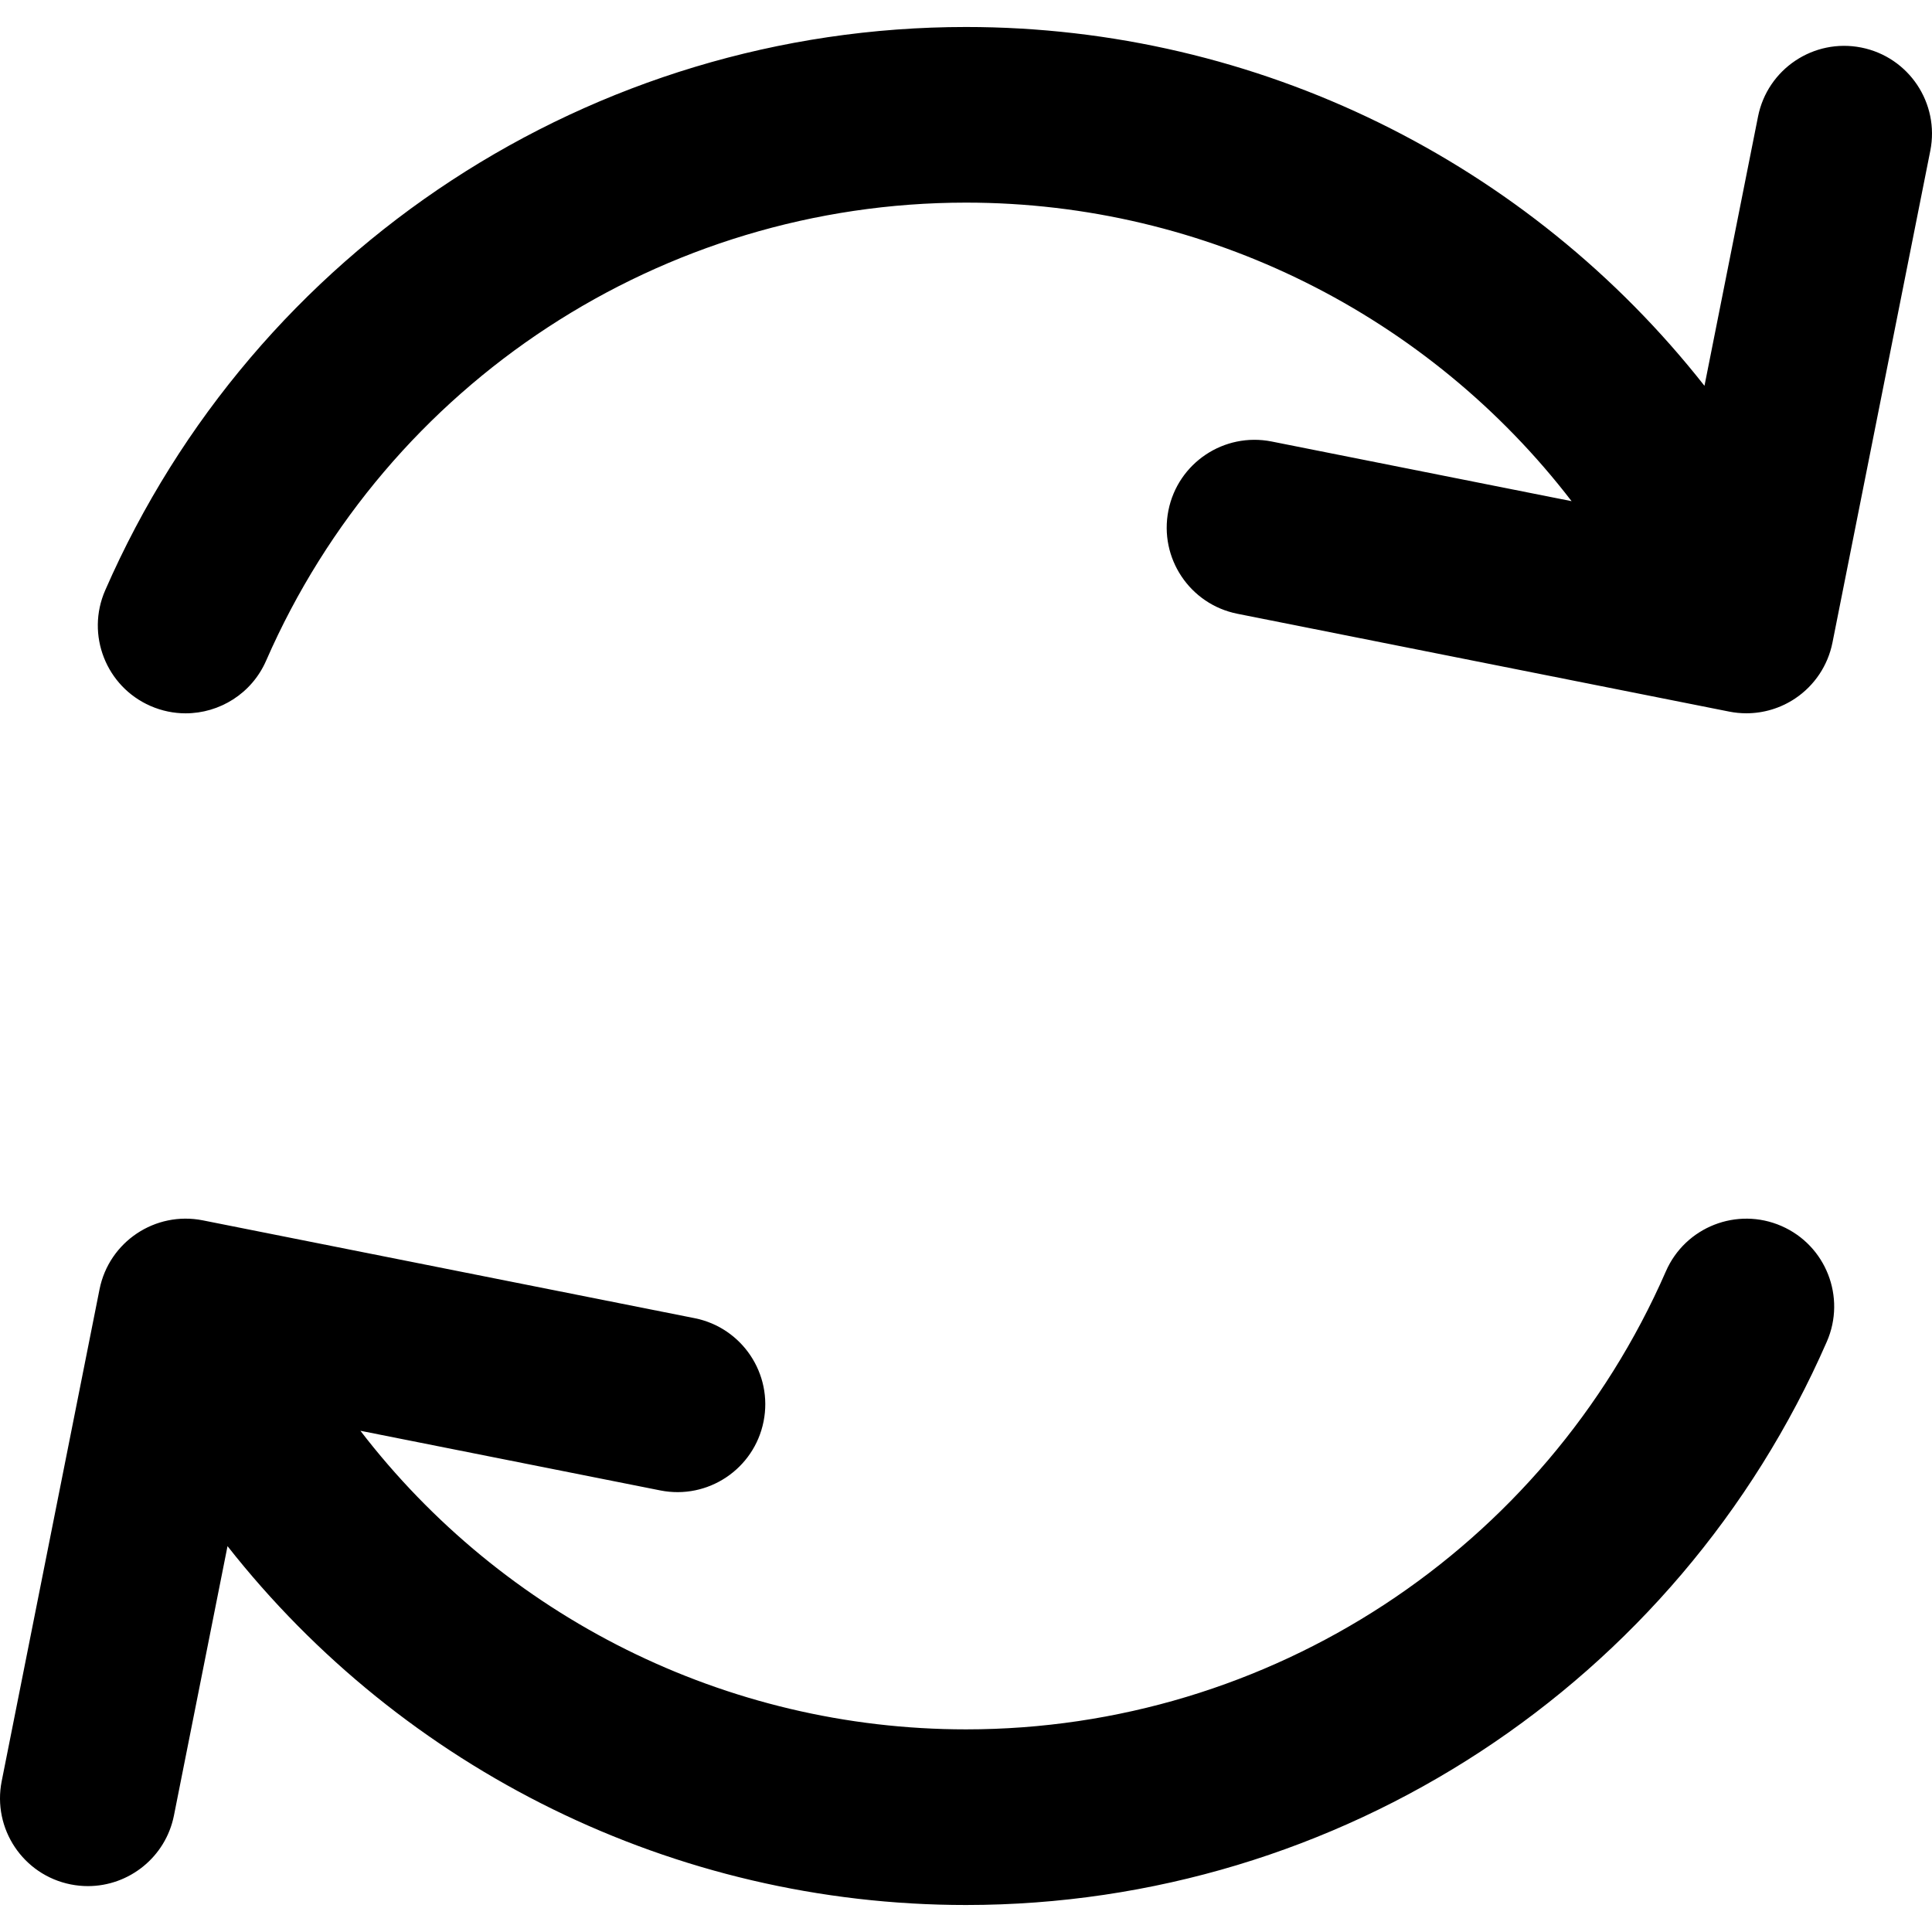
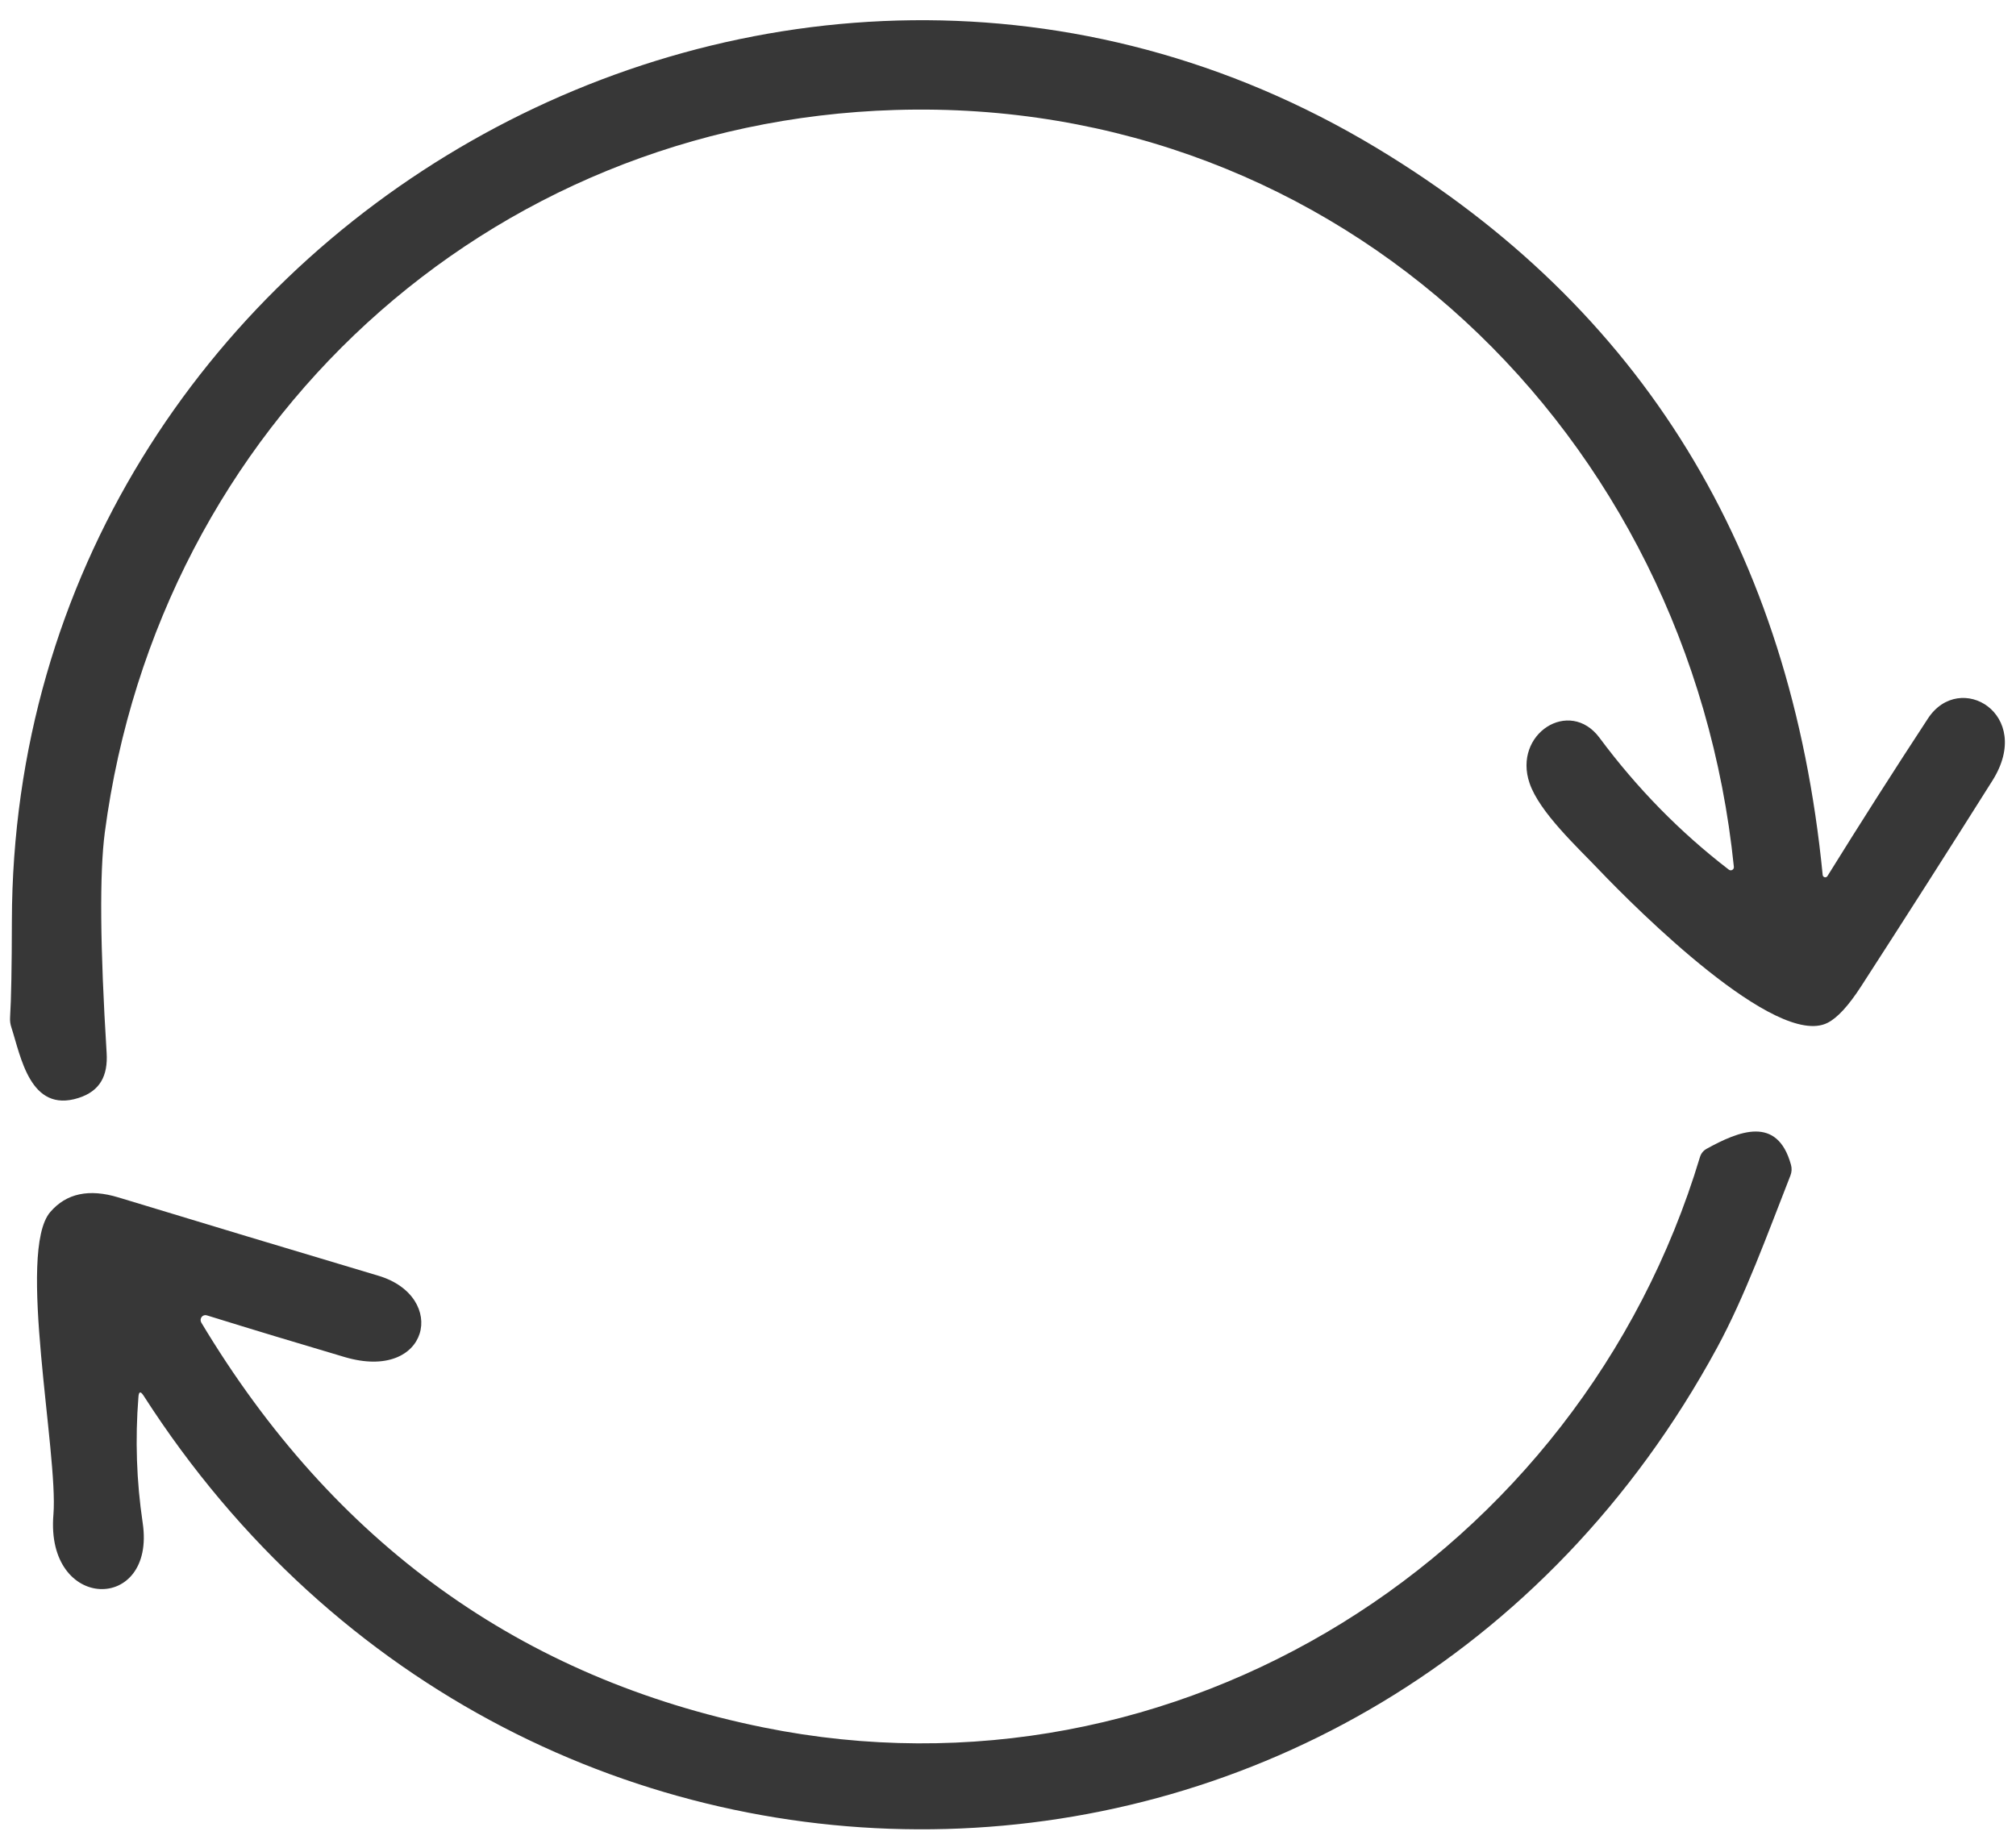
- <svg xmlns="http://www.w3.org/2000/svg" version="1.1" id="Capa_1" x="0px" y="0px" viewBox="0 0 330.006 330.006" style="enable-background:new 0 0 330.006 330.006;" xml:space="preserve">
-   <g>
-     <path d="M304.302,209.419c-7.594-3.318-16.435,0.148-19.751,7.739c-20.766,47.527-67.69,78.236-119.546,78.236   c-41.106,0-79.108-19.32-103.445-51.003l51.23,10.19c8.126,1.617,16.021-3.661,17.638-11.786   c1.616-8.125-3.661-16.022-11.786-17.638l-84.004-16.709c-8.125-1.612-16.021,3.661-17.638,11.786L0.291,304.238   c-1.616,8.125,3.661,16.022,11.786,17.638c0.988,0.196,1.972,0.291,2.942,0.291c7.01,0,13.276-4.94,14.696-12.077l9.148-45.992   c29.972,38.123,76.202,61.296,126.142,61.296c63.78,0,121.496-37.77,147.036-96.225   C315.358,221.579,311.893,212.736,304.302,209.419z" />
-     <path d="M317.929,8.12c-8.125-1.614-16.022,3.661-17.638,11.786l-9.149,45.997C261.169,27.783,214.94,4.611,165.005,4.611   c-63.779,0-121.495,37.771-147.038,96.224c-3.317,7.591,0.148,16.434,7.739,19.751c1.956,0.854,3.993,1.259,5.999,1.259   c5.781,0,11.29-3.362,13.753-8.998c20.768-47.527,67.693-78.237,119.548-78.237c41.099,0,79.1,19.316,103.437,50.995   l-51.228-10.191c-8.127-1.615-16.022,3.66-17.639,11.785c-1.616,8.125,3.66,16.022,11.785,17.639l84.006,16.711   c0.971,0.193,1.951,0.288,2.927,0.288c2.945,0,5.849-0.868,8.333-2.528c3.308-2.21,5.602-5.644,6.378-9.546l16.709-84.006   C331.331,17.633,326.054,9.736,317.929,8.12z" />
-   </g>
-   <g>
- </g>
-   <g>
- </g>
-   <g>
- </g>
-   <g>
- </g>
-   <g>
- </g>
-   <g>
- </g>
-   <g>
- </g>
-   <g>
- </g>
-   <g>
- </g>
-   <g>
- </g>
-   <g>
- </g>
-   <g>
- </g>
-   <g>
- </g>
-   <g>
- </g>
-   <g>
- </g>
+ <svg xmlns="http://www.w3.org/2000/svg" version="1.0" viewBox="0.00 0.00 180.00 165.00">
+   <path fill="#373737" d="   M 163.16 78.24   Q 167.58 71.12 172.14 64.16   C 174.98 59.83 181.63 63.77 177.90 69.70   Q 172.09 78.92 166.17 88.08   Q 164.48 90.69 163.17 91.34   C 158.60 93.65 146.14 81.21 142.75 77.66   C 140.88 75.69 137.45 72.53 136.57 69.94   C 135.06 65.53 140.14 62.28 142.82 65.89   Q 147.84 72.65 154.36 77.66   A 0.28 0.28 0.0 0 0 154.81 77.41   C 150.86 38.77 119.69 8.61 79.94 9.82   C 43.46 10.92 14.17 37.95 9.36 74.32   Q 8.64 79.78 9.52 94.01   C 9.65 96.08 8.92 97.44 7.00 98.05   C 2.68 99.42 1.86 94.34 1.02 91.76   Q 0.87 91.32 0.90 90.85   Q 1.05 88.42 1.06 82.27   C 1.17 20.55 69.73 -18.82 122.91 13.21   Q 158.47 34.64 162.74 78.14   A 0.23 0.23 0.0 0 0 163.16 78.24   Z" />
+   <path fill="#373737" d="   M 12.36 124.75   Q 11.91 130.40 12.74 135.99   C 13.94 144.05 4.04 143.94 4.77 135.25   C 5.22 129.80 1.47 111.73 4.49 108.23   Q 6.64 105.73 10.58 106.93   Q 22.15 110.45 33.78 113.92   C 40.05 115.79 38.35 123.43 30.76 121.18   Q 24.53 119.34 18.47 117.46   A 0.44 0.43 83.2 0 0 17.97 118.10   Q 35.71 147.68 68.18 154.26   C 105.08 161.74 141.07 138.93 151.78 103.33   Q 151.93 102.84 152.37 102.59   C 155.24 101.01 158.69 99.57 159.91 104.02   Q 160.04 104.50 159.86 104.97   C 157.82 110.17 155.81 115.75 153.30 120.37   C 123.03 176.09 46.92 177.78 12.82 124.63   Q 12.41 124.00 12.36 124.75   Z" />
</svg>
